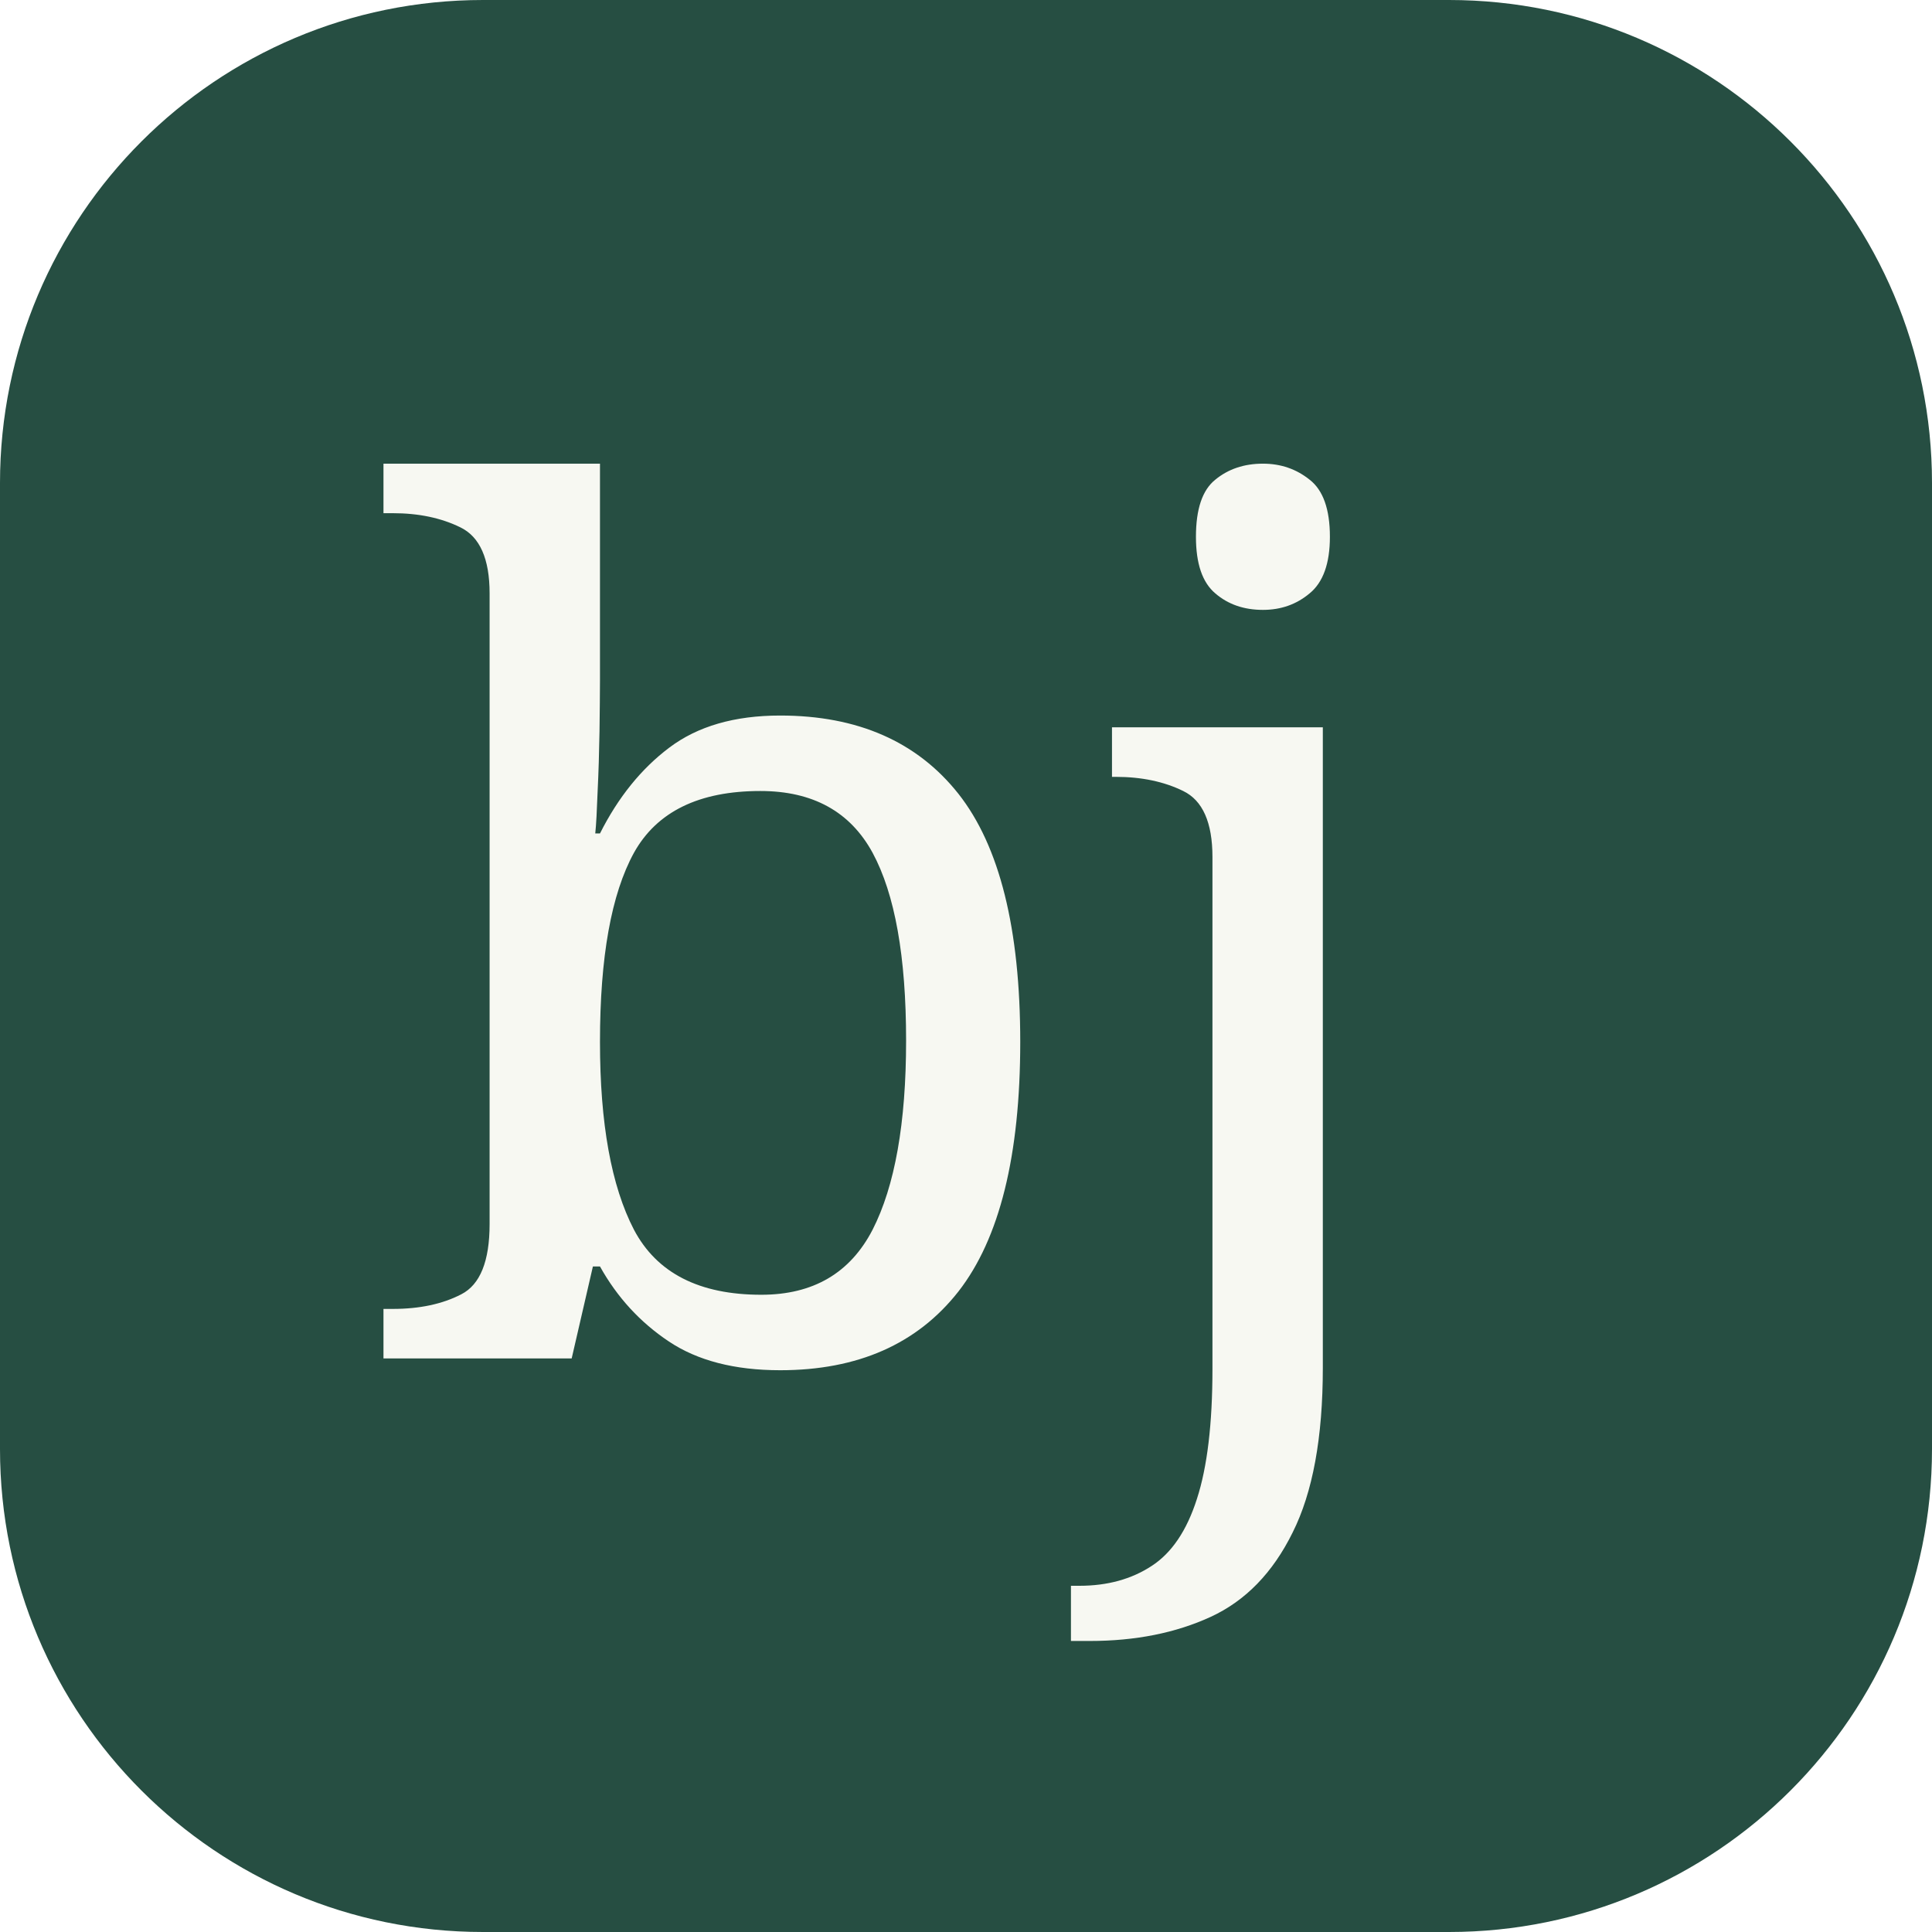
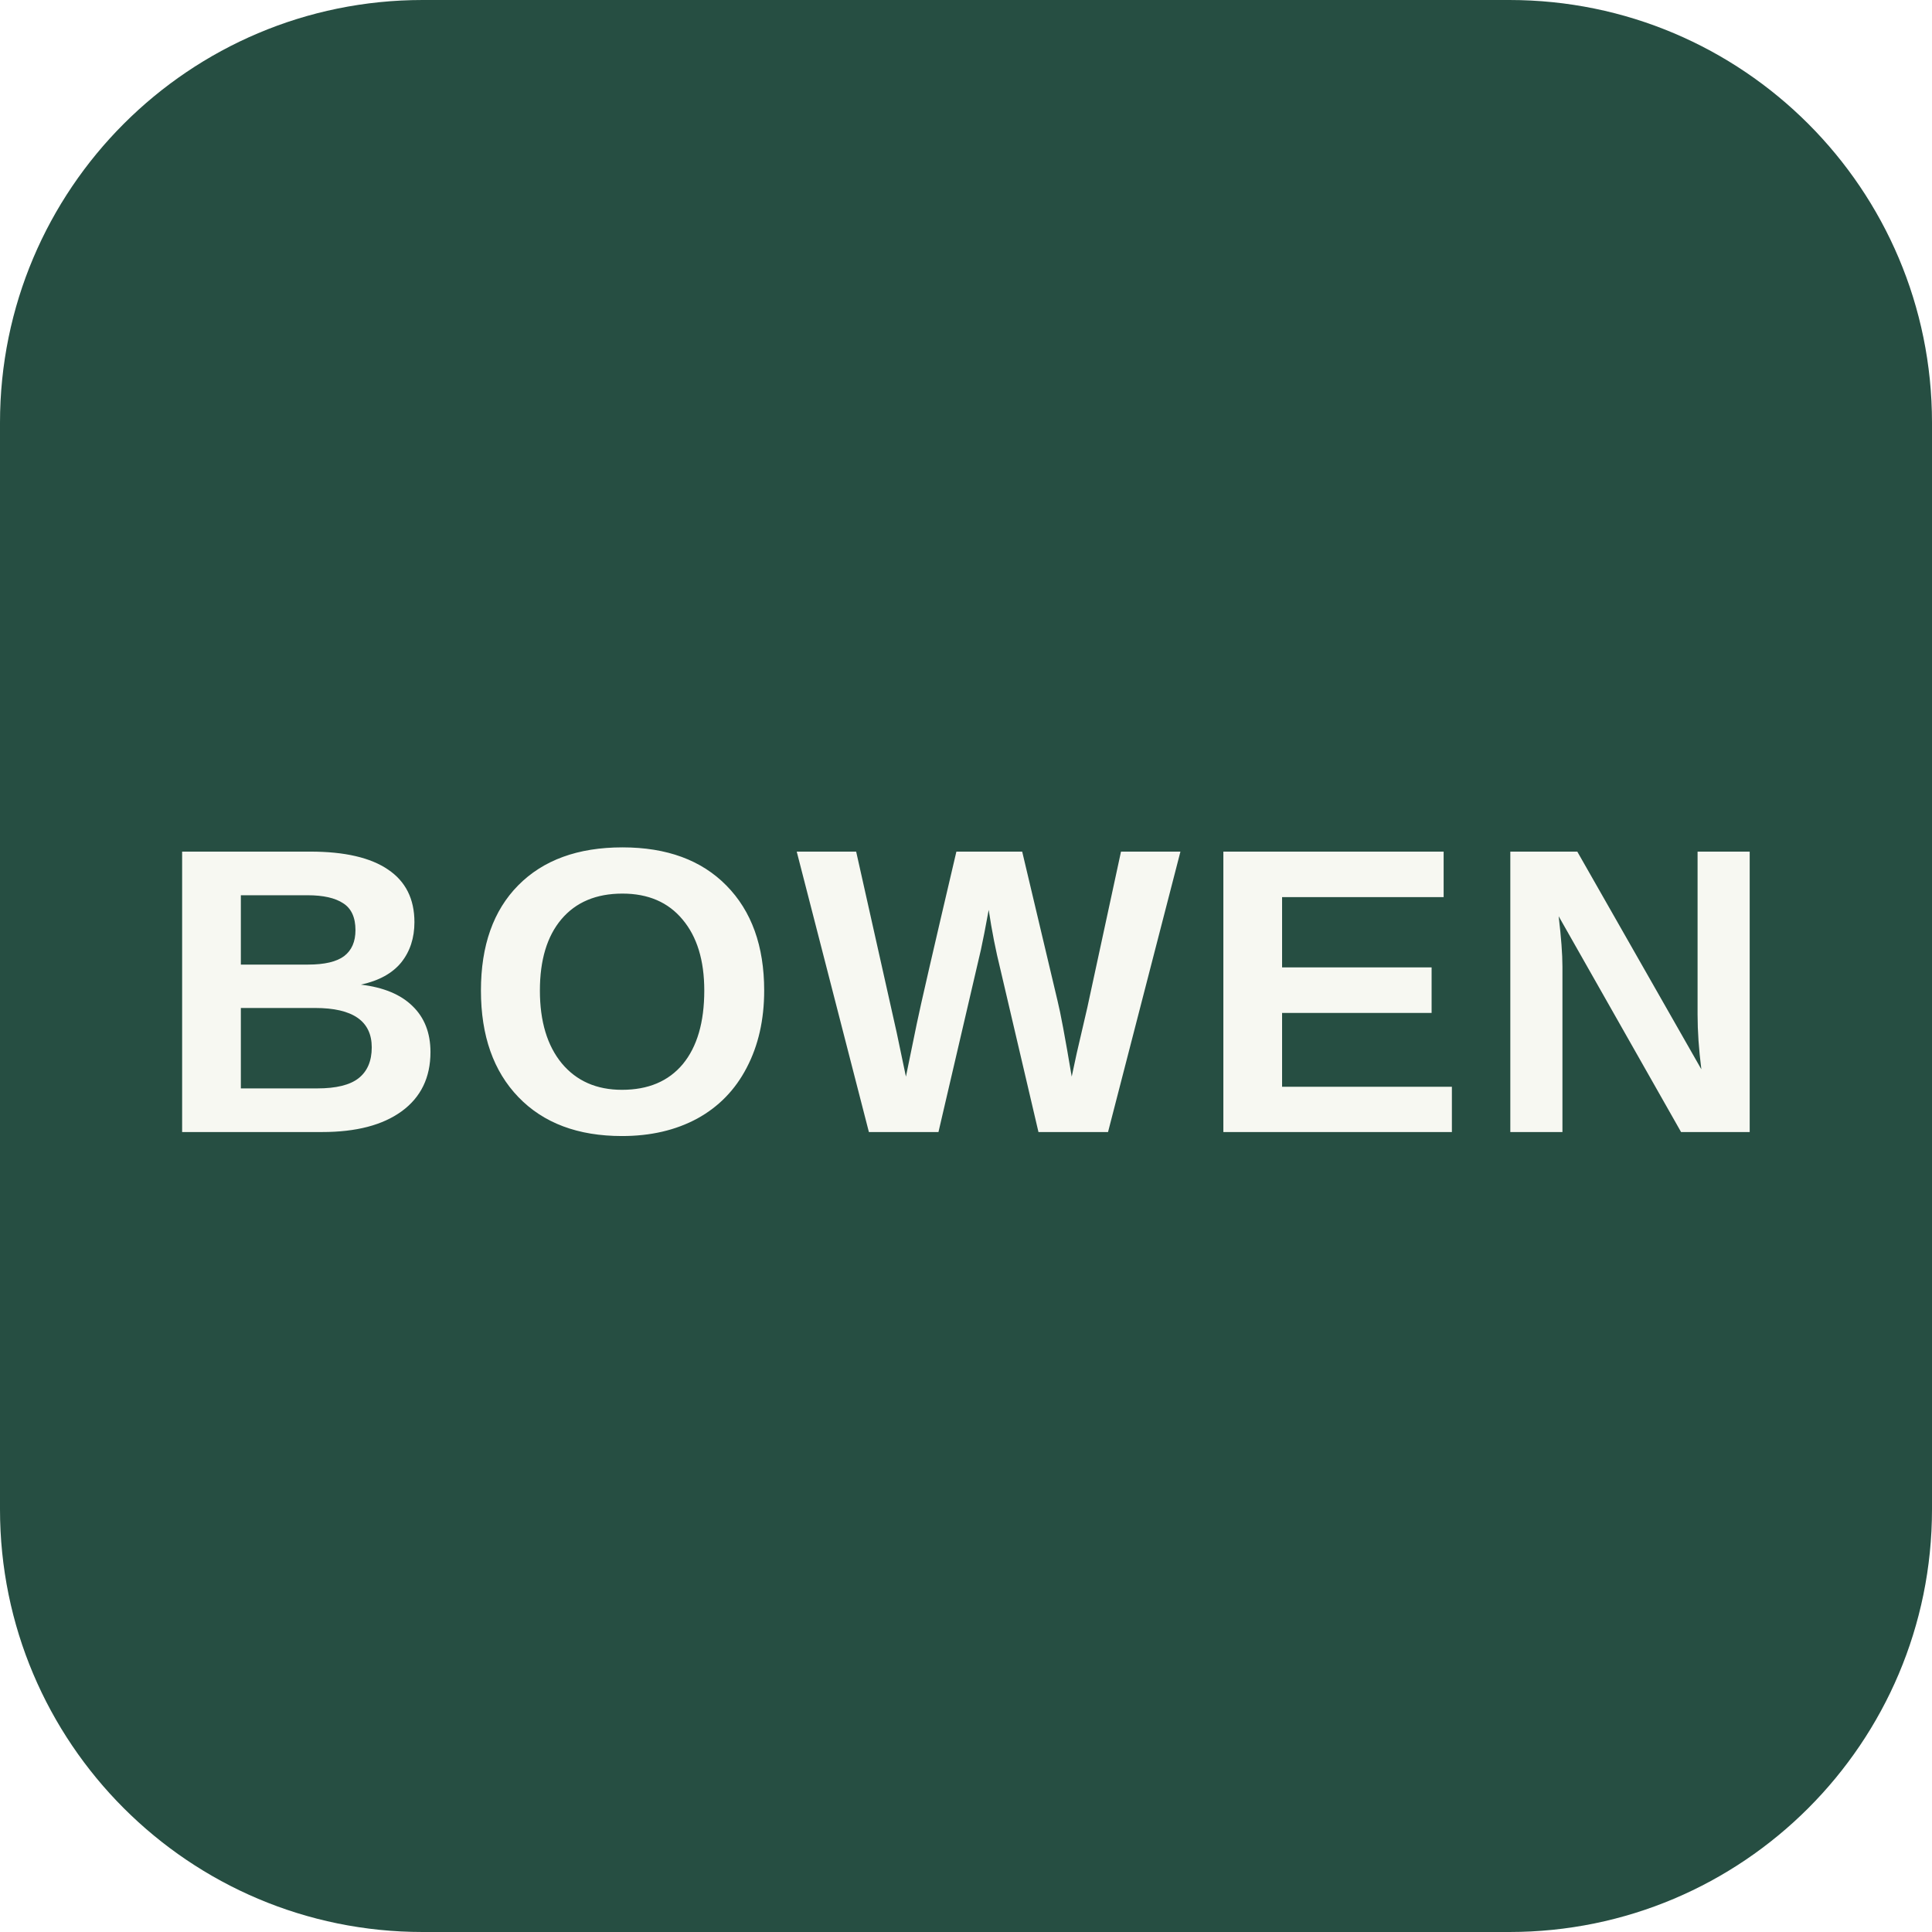
- <svg xmlns="http://www.w3.org/2000/svg" viewBox="0 0 64 64">
-   <rect width="64" height="64" rx="16" fill="#264e42" />
-   <text x="12" y="45" font-family="Georgia,serif" font-size="39" fill="#f7f8f2">bj</text>
+ <svg xmlns="http://www.w3.org/2000/svg" viewBox="0 0 128 128">
+   <rect width="128" height="128" rx="28" fill="#264e42" />
+   <text x="64" y="75" text-anchor="middle" font-family="Arial,sans-serif" font-size="27" font-weight="700" letter-spacing="1" fill="#f7f8f2">BOWEN</text>
</svg>
